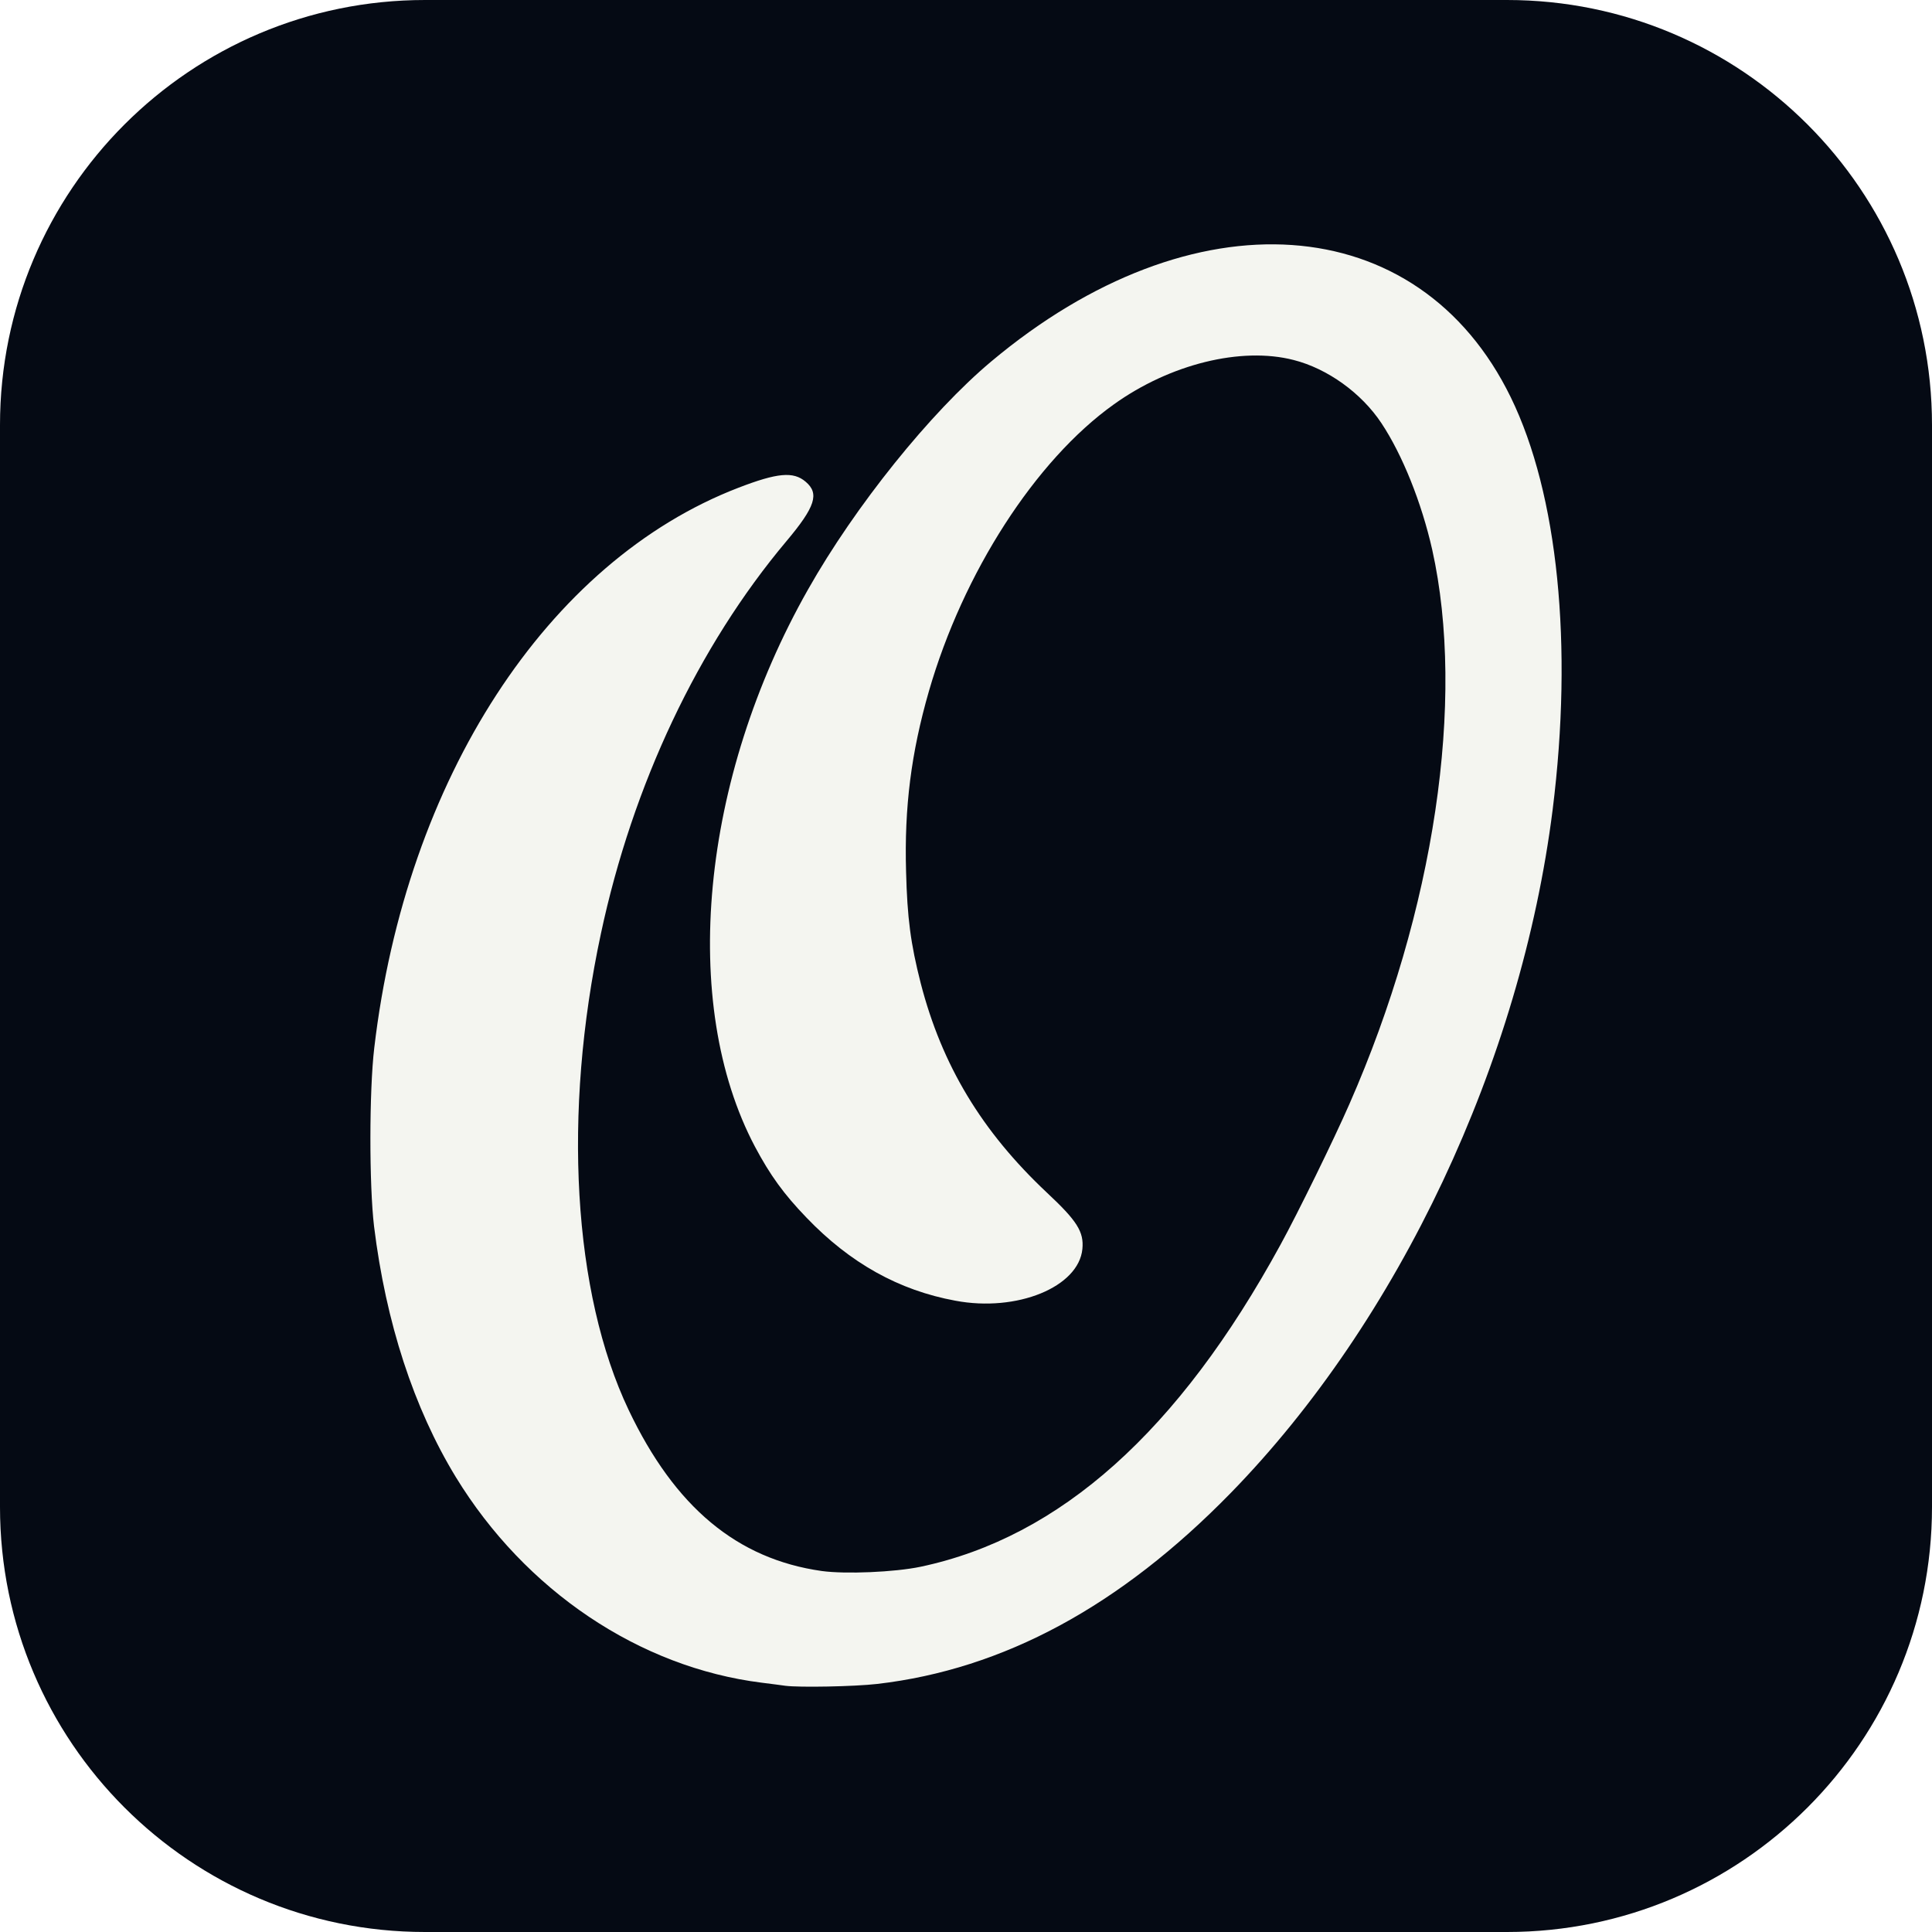
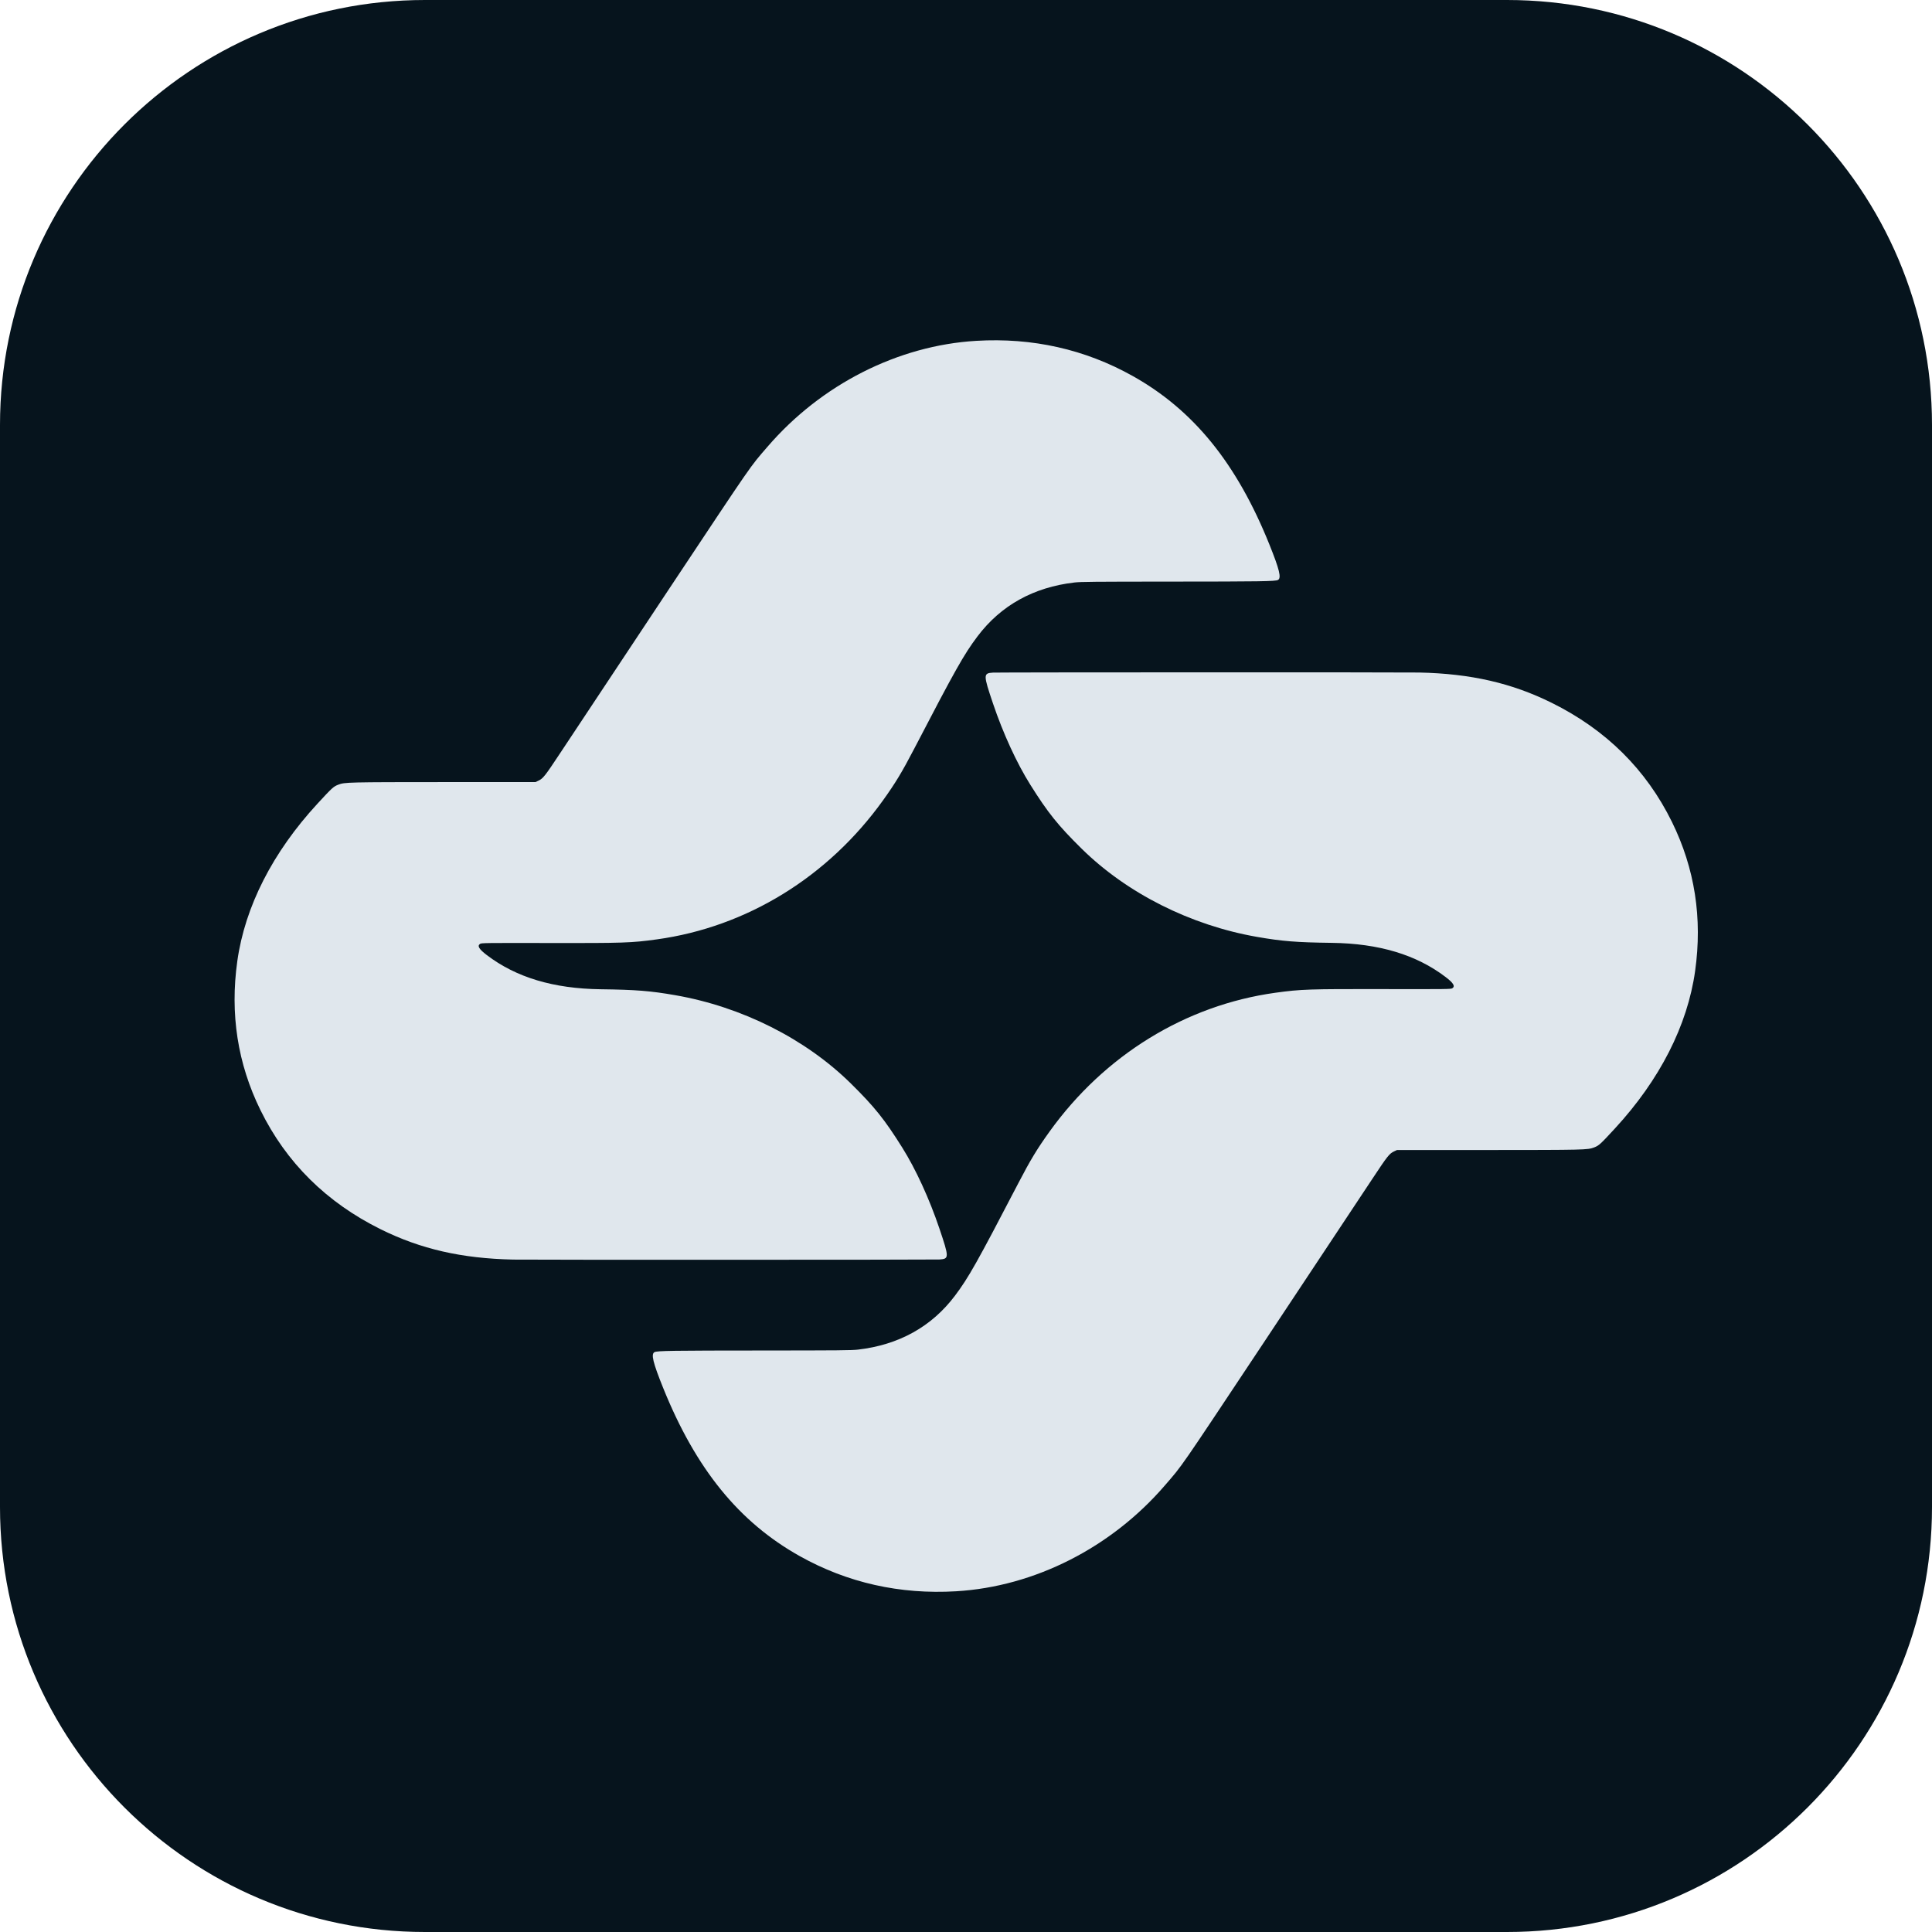
- <svg xmlns="http://www.w3.org/2000/svg" viewBox="-157.2 -95.6 947.8 947.8">
-   <rect x="-157.2" y="-95.6" width="947.8" height="947.8" rx="208.5" fill="#050A14" />
-   <path fill="#F4F5F0" d="M228 731.4C226.6 731.2 221.4 730.5 216.5 729.9C156.5 722.4 100.5 684.8 66.4 629C45.8 595.2 32.1 553.2 26.3 506C23.9 485.8 23.9 439.6 26.4 418.5C41.9 286.6 111.3 179.8 205 143.7C224.2 136.3 232 135.6 238 140.7C244.9 146.5 242.8 153 228.6 169.9C185.3 221.4 153.2 289.3 137.6 362.4C118.7 450.6 123.9 538.7 151.2 596.1C173.9 643.8 204.4 669.2 245.9 675.1C257.5 676.7 281.7 675.7 294.5 673C362.9 658.5 421 606.6 471 515C479.3 499.9 497.2 463.4 504.8 446C546.5 351.1 561.9 248 545.4 174C540.2 151 530.8 127.5 520.5 112C510.7 97.2 494 85.2 477.4 81C451.7 74.4 416.8 83 389.2 102.8C350.8 130.2 315.3 185.3 298.5 243.5C289.8 273.7 286.4 300.4 287.3 332C287.9 354.8 289.5 367.2 294.5 386.8C304.9 427 324.4 459.4 356.3 489.4C371.2 503.3 374.6 508.7 373.8 517.1C372 535.8 341.7 548.2 311.5 542.5C283.7 537.4 259.8 524 238.5 501.8C227.3 490.2 220.6 480.9 213.2 467C176 396.7 186.5 286.6 239.2 193.6C262.3 152.7 299.3 106.7 329 81.8C427.9 -1.2 538.7 6.4 584 99.4C607.1 146.8 614.6 220.9 604.5 301.6C588.9 425.3 529 552.4 446.5 636.9C392.3 692.4 335.1 723.3 273.2 730.5C262 731.8 234.8 732.3 228 731.4Z" />
+ <svg xmlns="http://www.w3.org/2000/svg" viewBox="-104.6 -153.9 896.5 896.5">
+   <rect x="-104.6" y="-153.9" width="896.5" height="896.5" rx="197.2" fill="#06141D" />
+   <path fill="#E0E7ED" d="M133.50 430.58C109.61 430.06 90.65 425.72 72.06 416.52C46.87 404.04 28.23 385.58 16.27 361.25C5.66 339.68 2.07 316.59 5.52 292.07C9.06 266.81 21.92 241.57 42.73 219.01C49.52 211.64 50.14 211.08 52.38 210.21C55.35 209.06 56.69 209.03 102.62 209.01L143.88 209.00L145.14 208.41C147.42 207.34 148.15 206.43 155.46 195.38C165.61 180.04 193.19 138.46 205.87 119.38C245.74 59.38 243.12 63.16 251.56 53.38C276.44 24.49 312.05 6.42 348.38 4.26C374.46 2.70 398.88 8.19 420.98 20.56C449.18 36.34 469.21 61.01 484.38 98.62C489.15 110.47 490.09 114.38 488.38 115.23C487.11 115.86 480.40 115.96 437.88 115.98C402.88 116.00 396.92 116.05 394.00 116.39C375.01 118.58 359.79 127.04 348.98 141.40C342.67 149.78 338.73 156.78 319.50 193.75C313.99 204.34 310.85 209.54 305.13 217.50C279.61 253.06 241.94 276.22 200.25 281.99C188.42 283.63 184.79 283.75 149.49 283.68C120.53 283.63 118.82 283.65 118.18 284.07C116.75 285.00 117.66 286.52 121.29 289.28C134.93 299.66 152.22 304.85 174.12 305.14C190.52 305.35 197.15 305.88 208.75 307.90C239.62 313.27 269.19 328.14 290.21 348.86C301.16 359.65 305.87 365.53 314.06 378.60C320.35 388.63 326.65 402.35 331.34 416.25C335.86 429.65 335.86 430.24 331.33 430.54C329.10 430.69 140.23 430.73 133.50 430.58ZM554.00 158.17C577.89 158.69 596.85 163.03 615.44 172.23C640.63 184.71 659.27 203.17 671.23 227.50C681.84 249.07 685.43 272.16 681.98 296.68C678.44 321.94 665.58 347.18 644.77 369.74C637.98 377.11 637.36 377.67 635.12 378.54C632.15 379.69 630.81 379.72 584.88 379.74L543.62 379.75L542.36 380.34C540.08 381.41 539.35 382.32 532.04 393.37C521.89 408.71 494.31 450.29 481.63 469.37C441.76 529.37 444.38 525.59 435.94 535.37C411.06 564.26 375.45 582.33 339.12 584.49C313.04 586.05 288.62 580.56 266.52 568.19C238.32 552.41 218.29 527.74 203.12 490.13C198.35 478.28 197.41 474.37 199.12 473.52C200.39 472.89 207.10 472.79 249.62 472.77C284.62 472.75 290.58 472.70 293.50 472.36C312.49 470.17 327.71 461.71 338.52 447.35C344.83 438.97 348.77 431.97 368.00 395.00C373.51 384.41 376.65 379.21 382.37 371.25C407.89 335.69 445.56 312.53 487.25 306.76C499.08 305.12 502.71 305.00 538.01 305.07C566.97 305.12 568.68 305.10 569.32 304.68C570.75 303.75 569.84 302.23 566.21 299.47C552.57 289.09 535.28 283.90 513.38 283.61C496.98 283.40 490.35 282.87 478.75 280.85C447.88 275.48 418.31 260.61 397.29 239.89C386.34 229.10 381.63 223.22 373.44 210.15C367.15 200.12 360.85 186.40 356.16 172.50C351.64 159.10 351.64 158.51 356.17 158.21C358.40 158.06 547.27 158.02 554.00 158.17Z" />
</svg>
